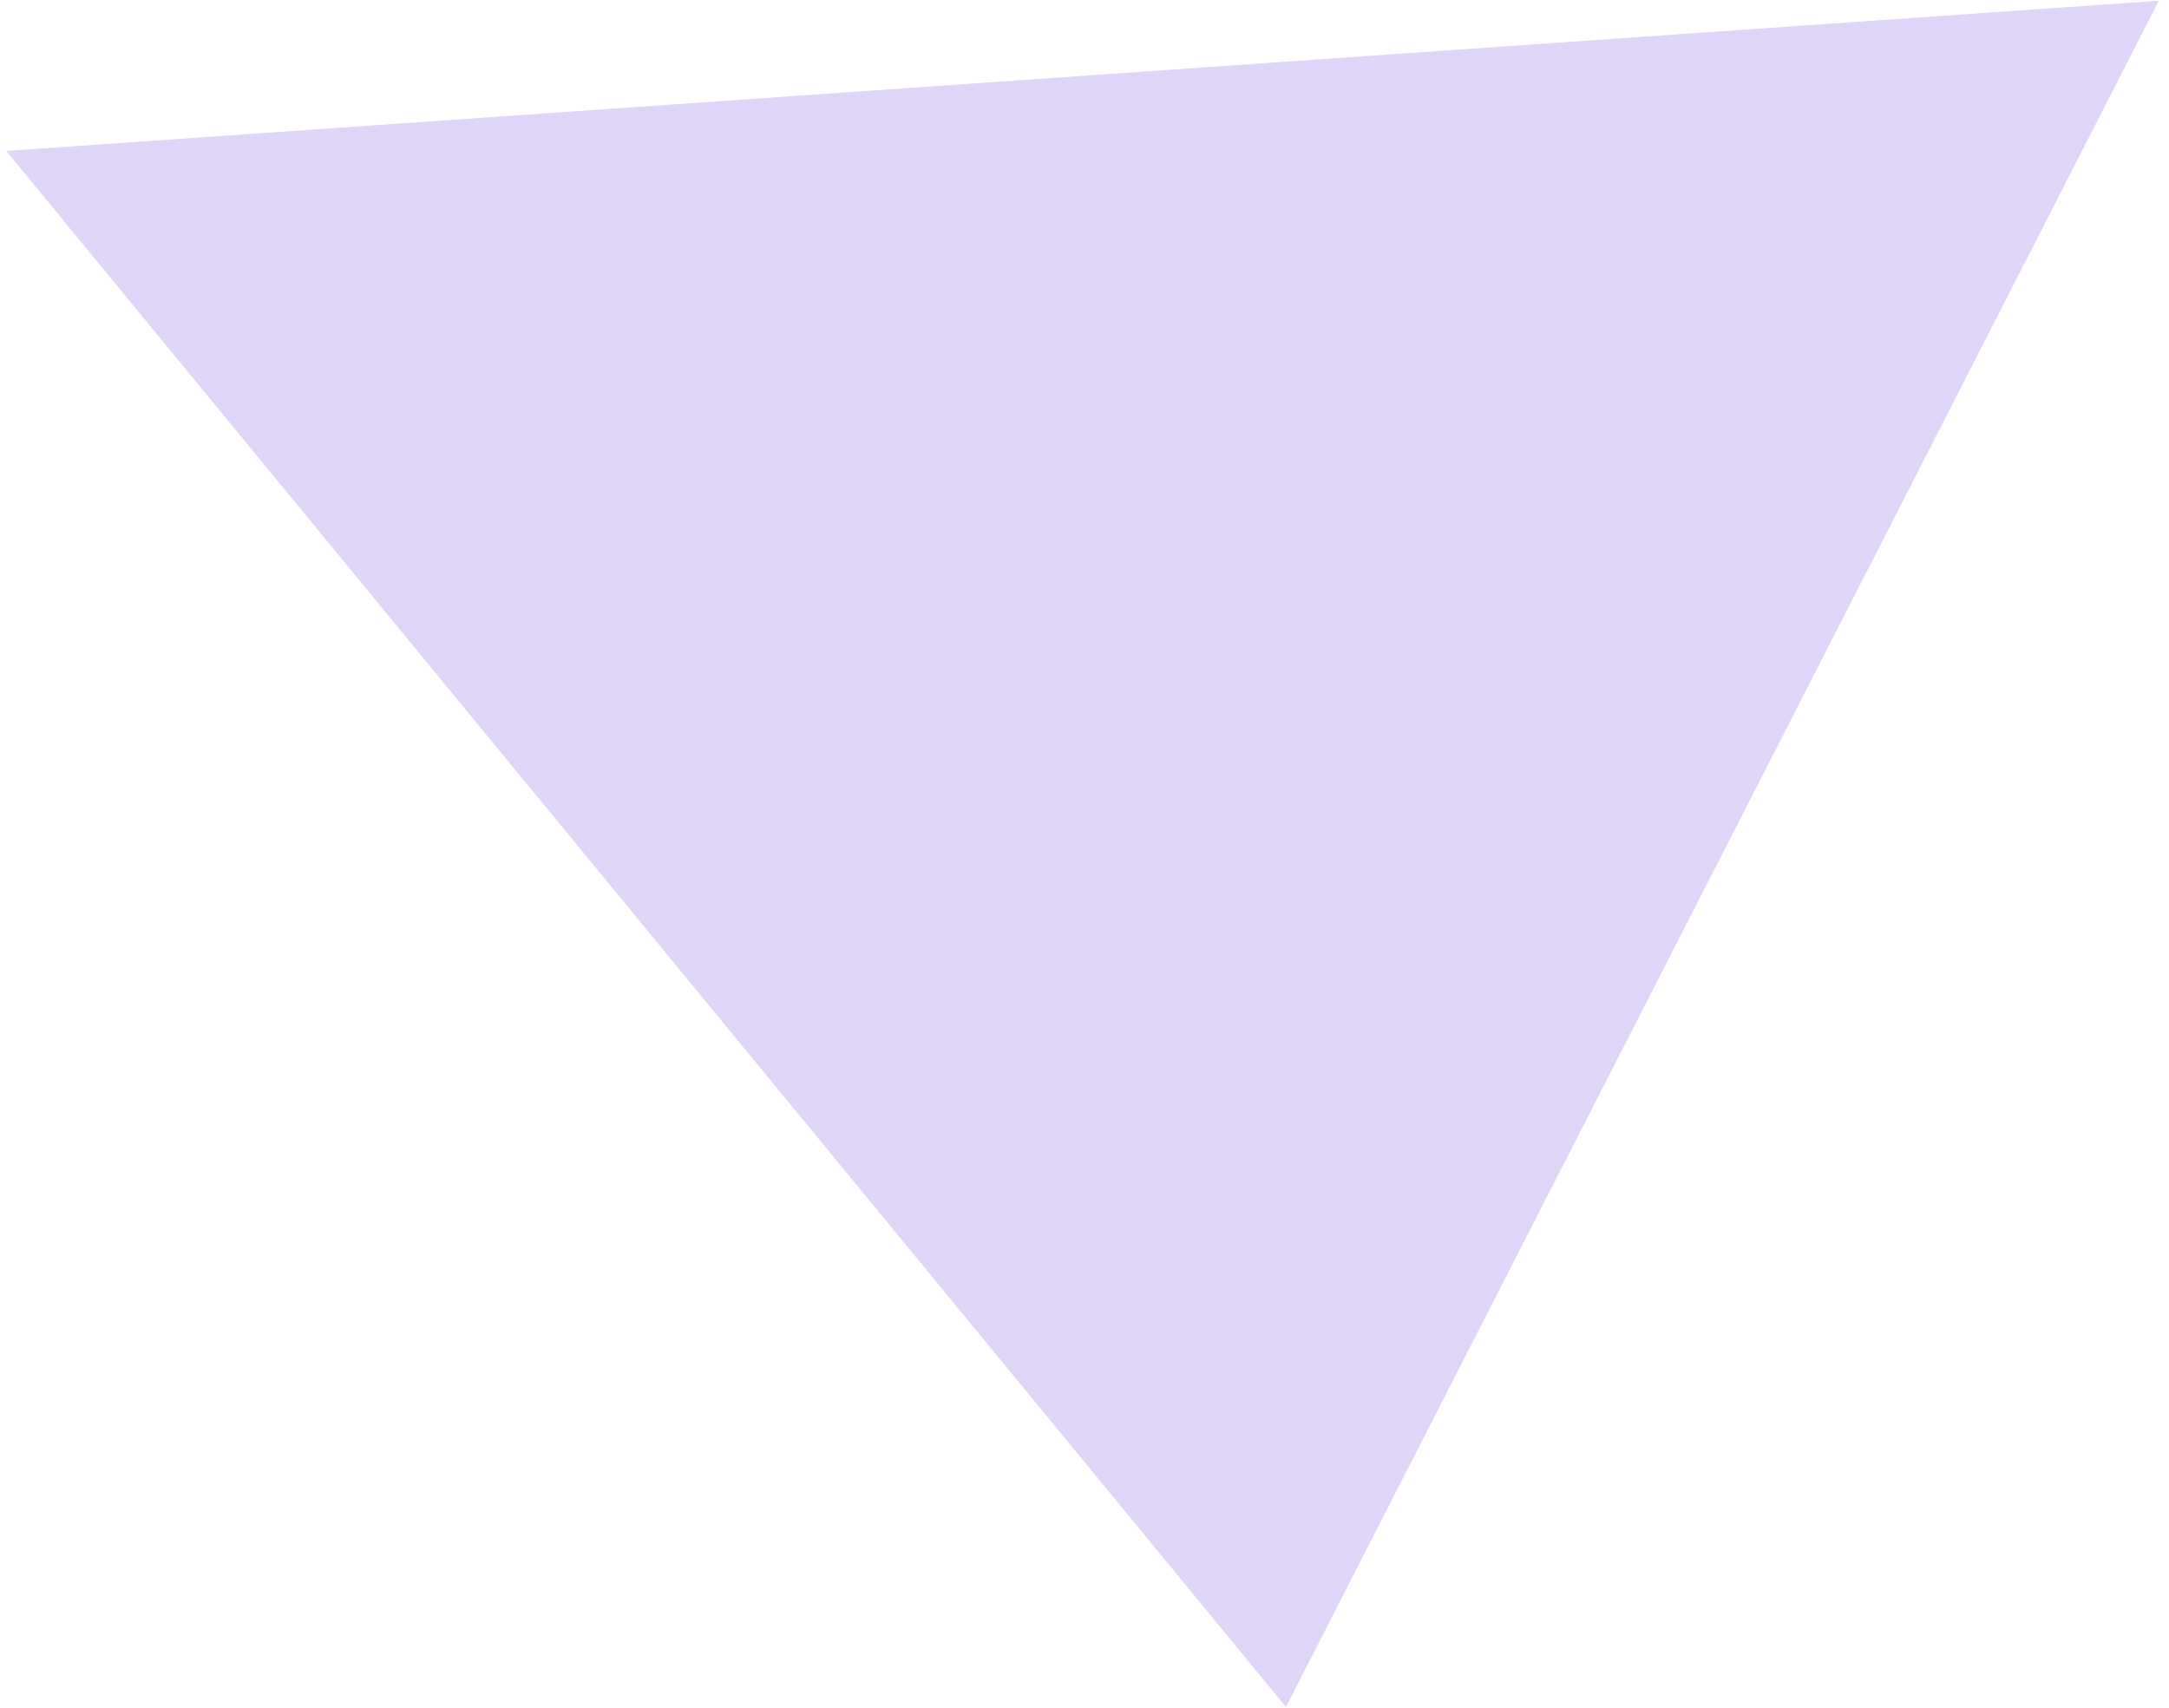
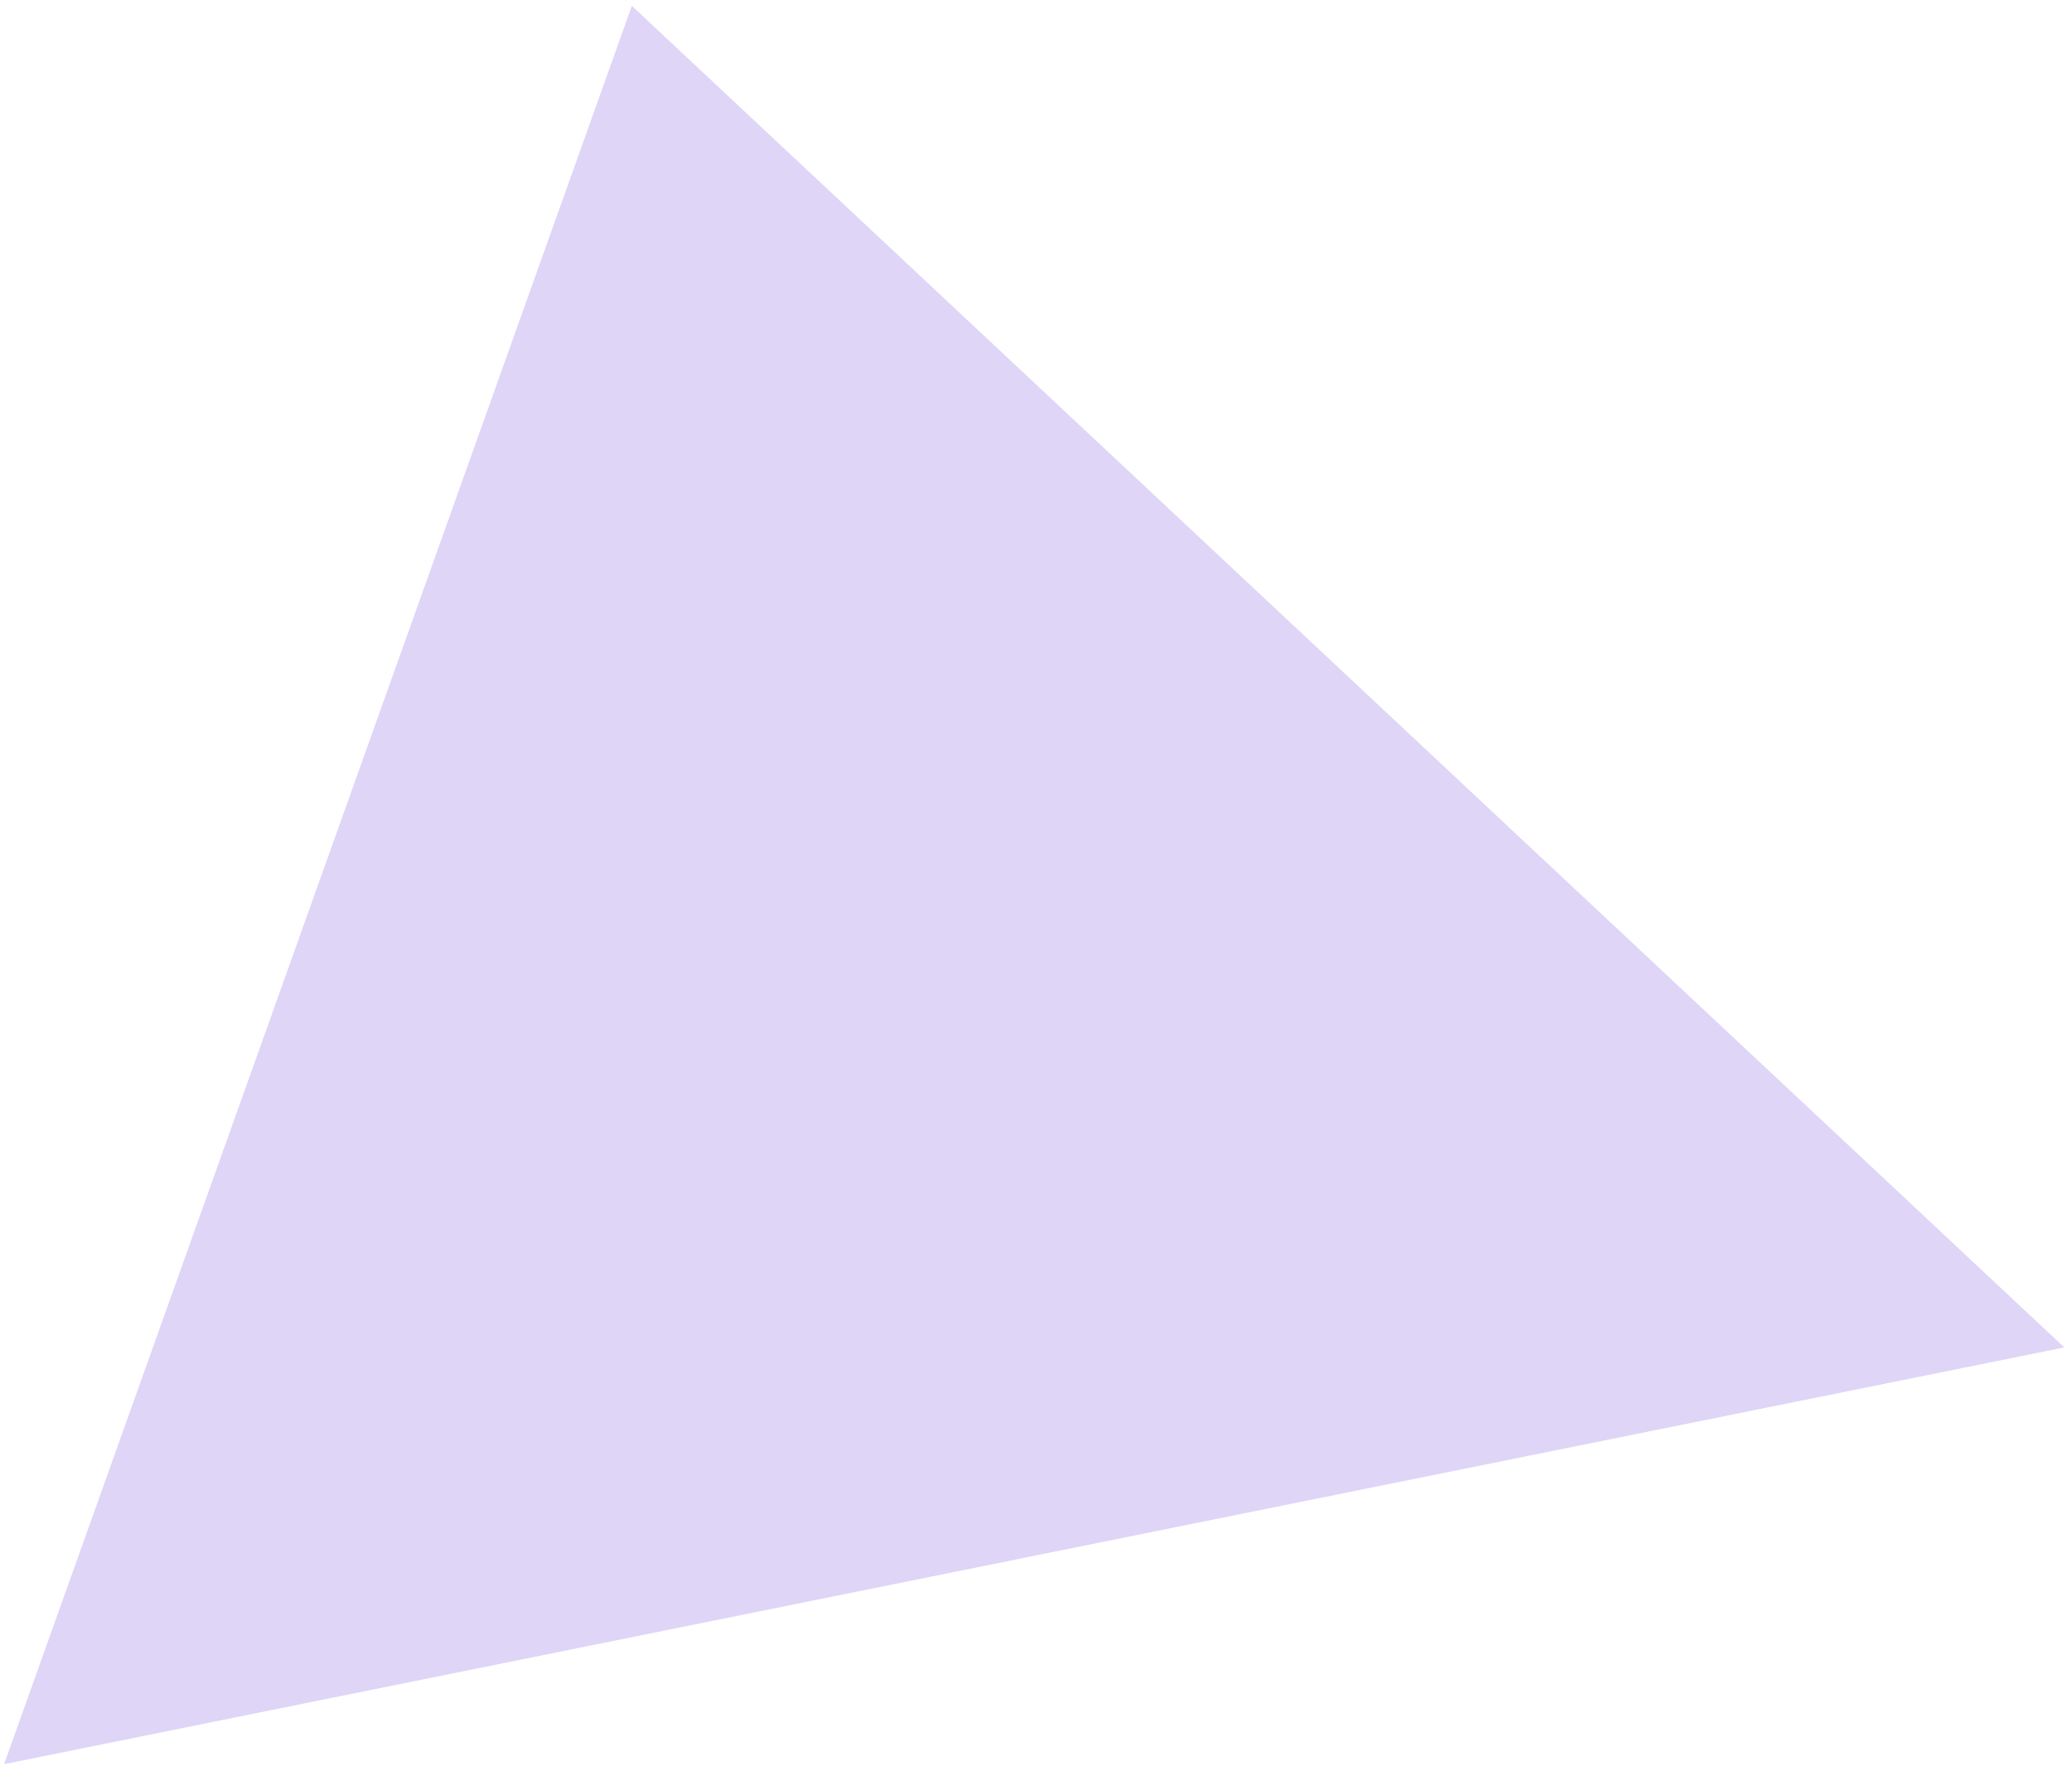
- <svg xmlns="http://www.w3.org/2000/svg" width="207" height="163" viewBox="0 0 207 163" fill="none">
-   <path d="M122.725 162.932L0.594 14.41L206.027 0.07L122.725 162.932Z" fill="#6331D8" fill-opacity="0.2" />
+ <svg xmlns="http://www.w3.org/2000/svg" width="203" height="173" viewBox="0 0 203 173" fill="none">
+   <path d="M61.904 0.575L202.247 132.023L0.402 172.856L61.904 0.575Z" fill="#6331D8" fill-opacity="0.2" />
</svg>
